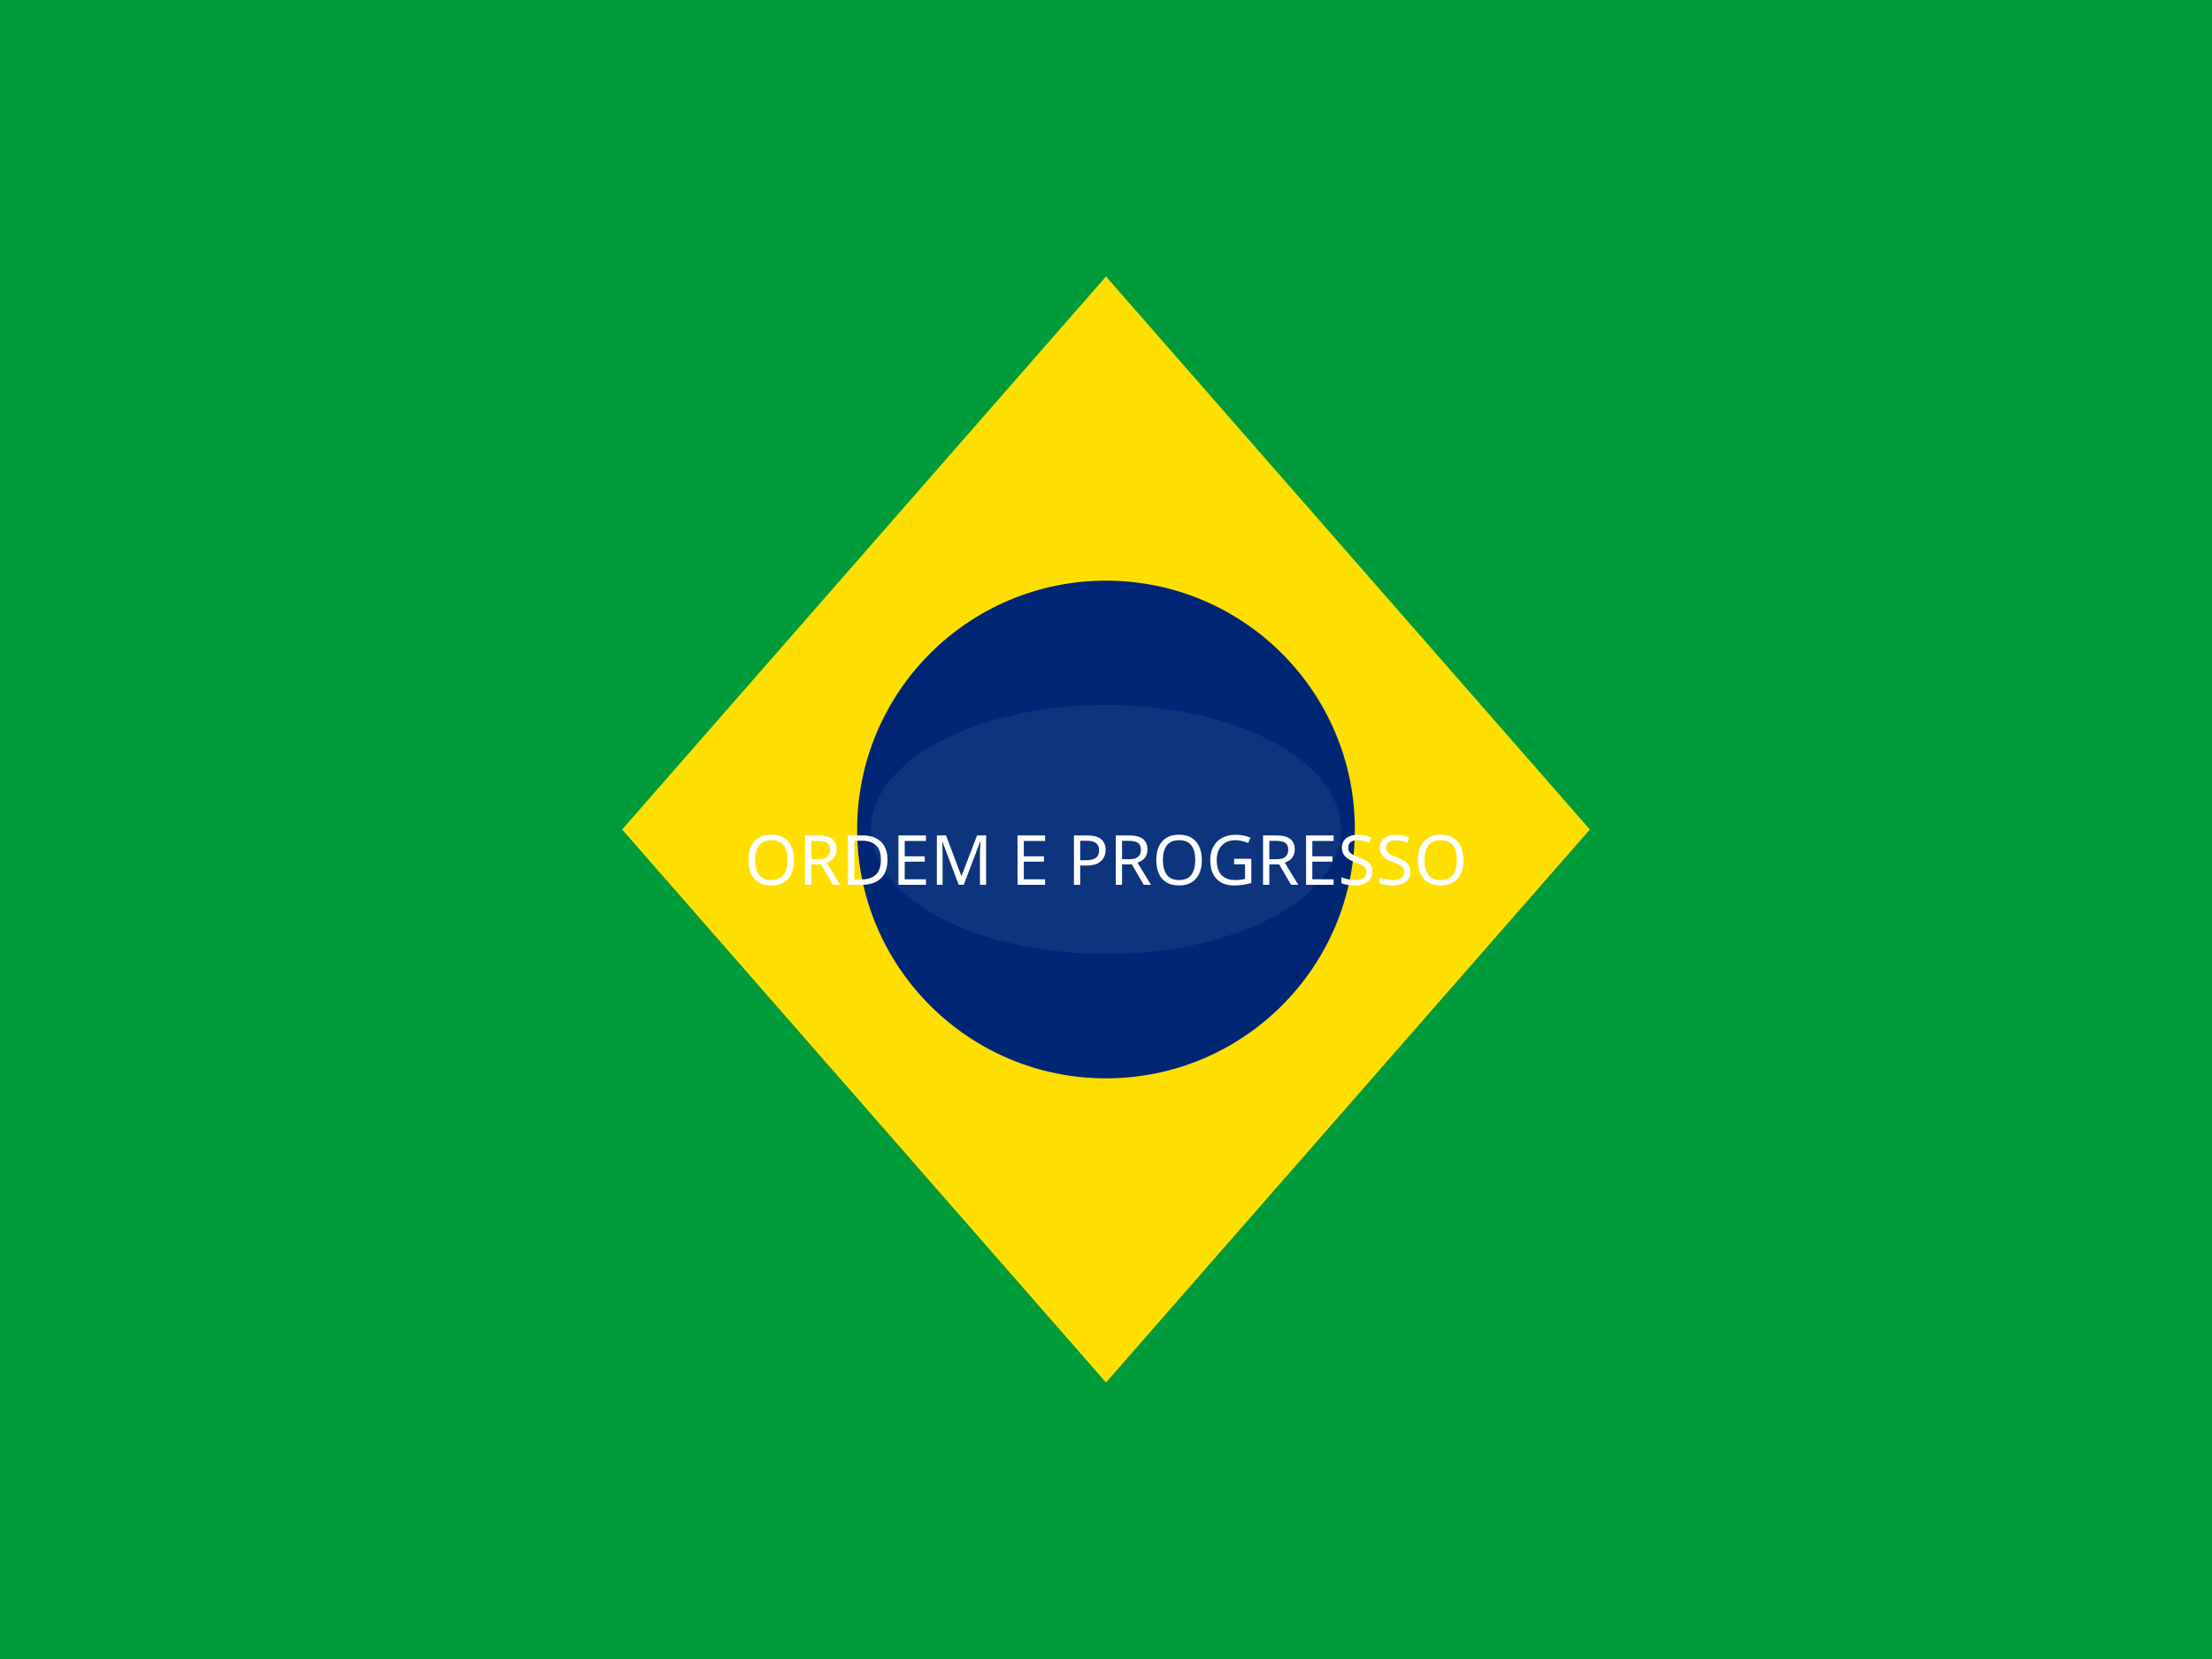
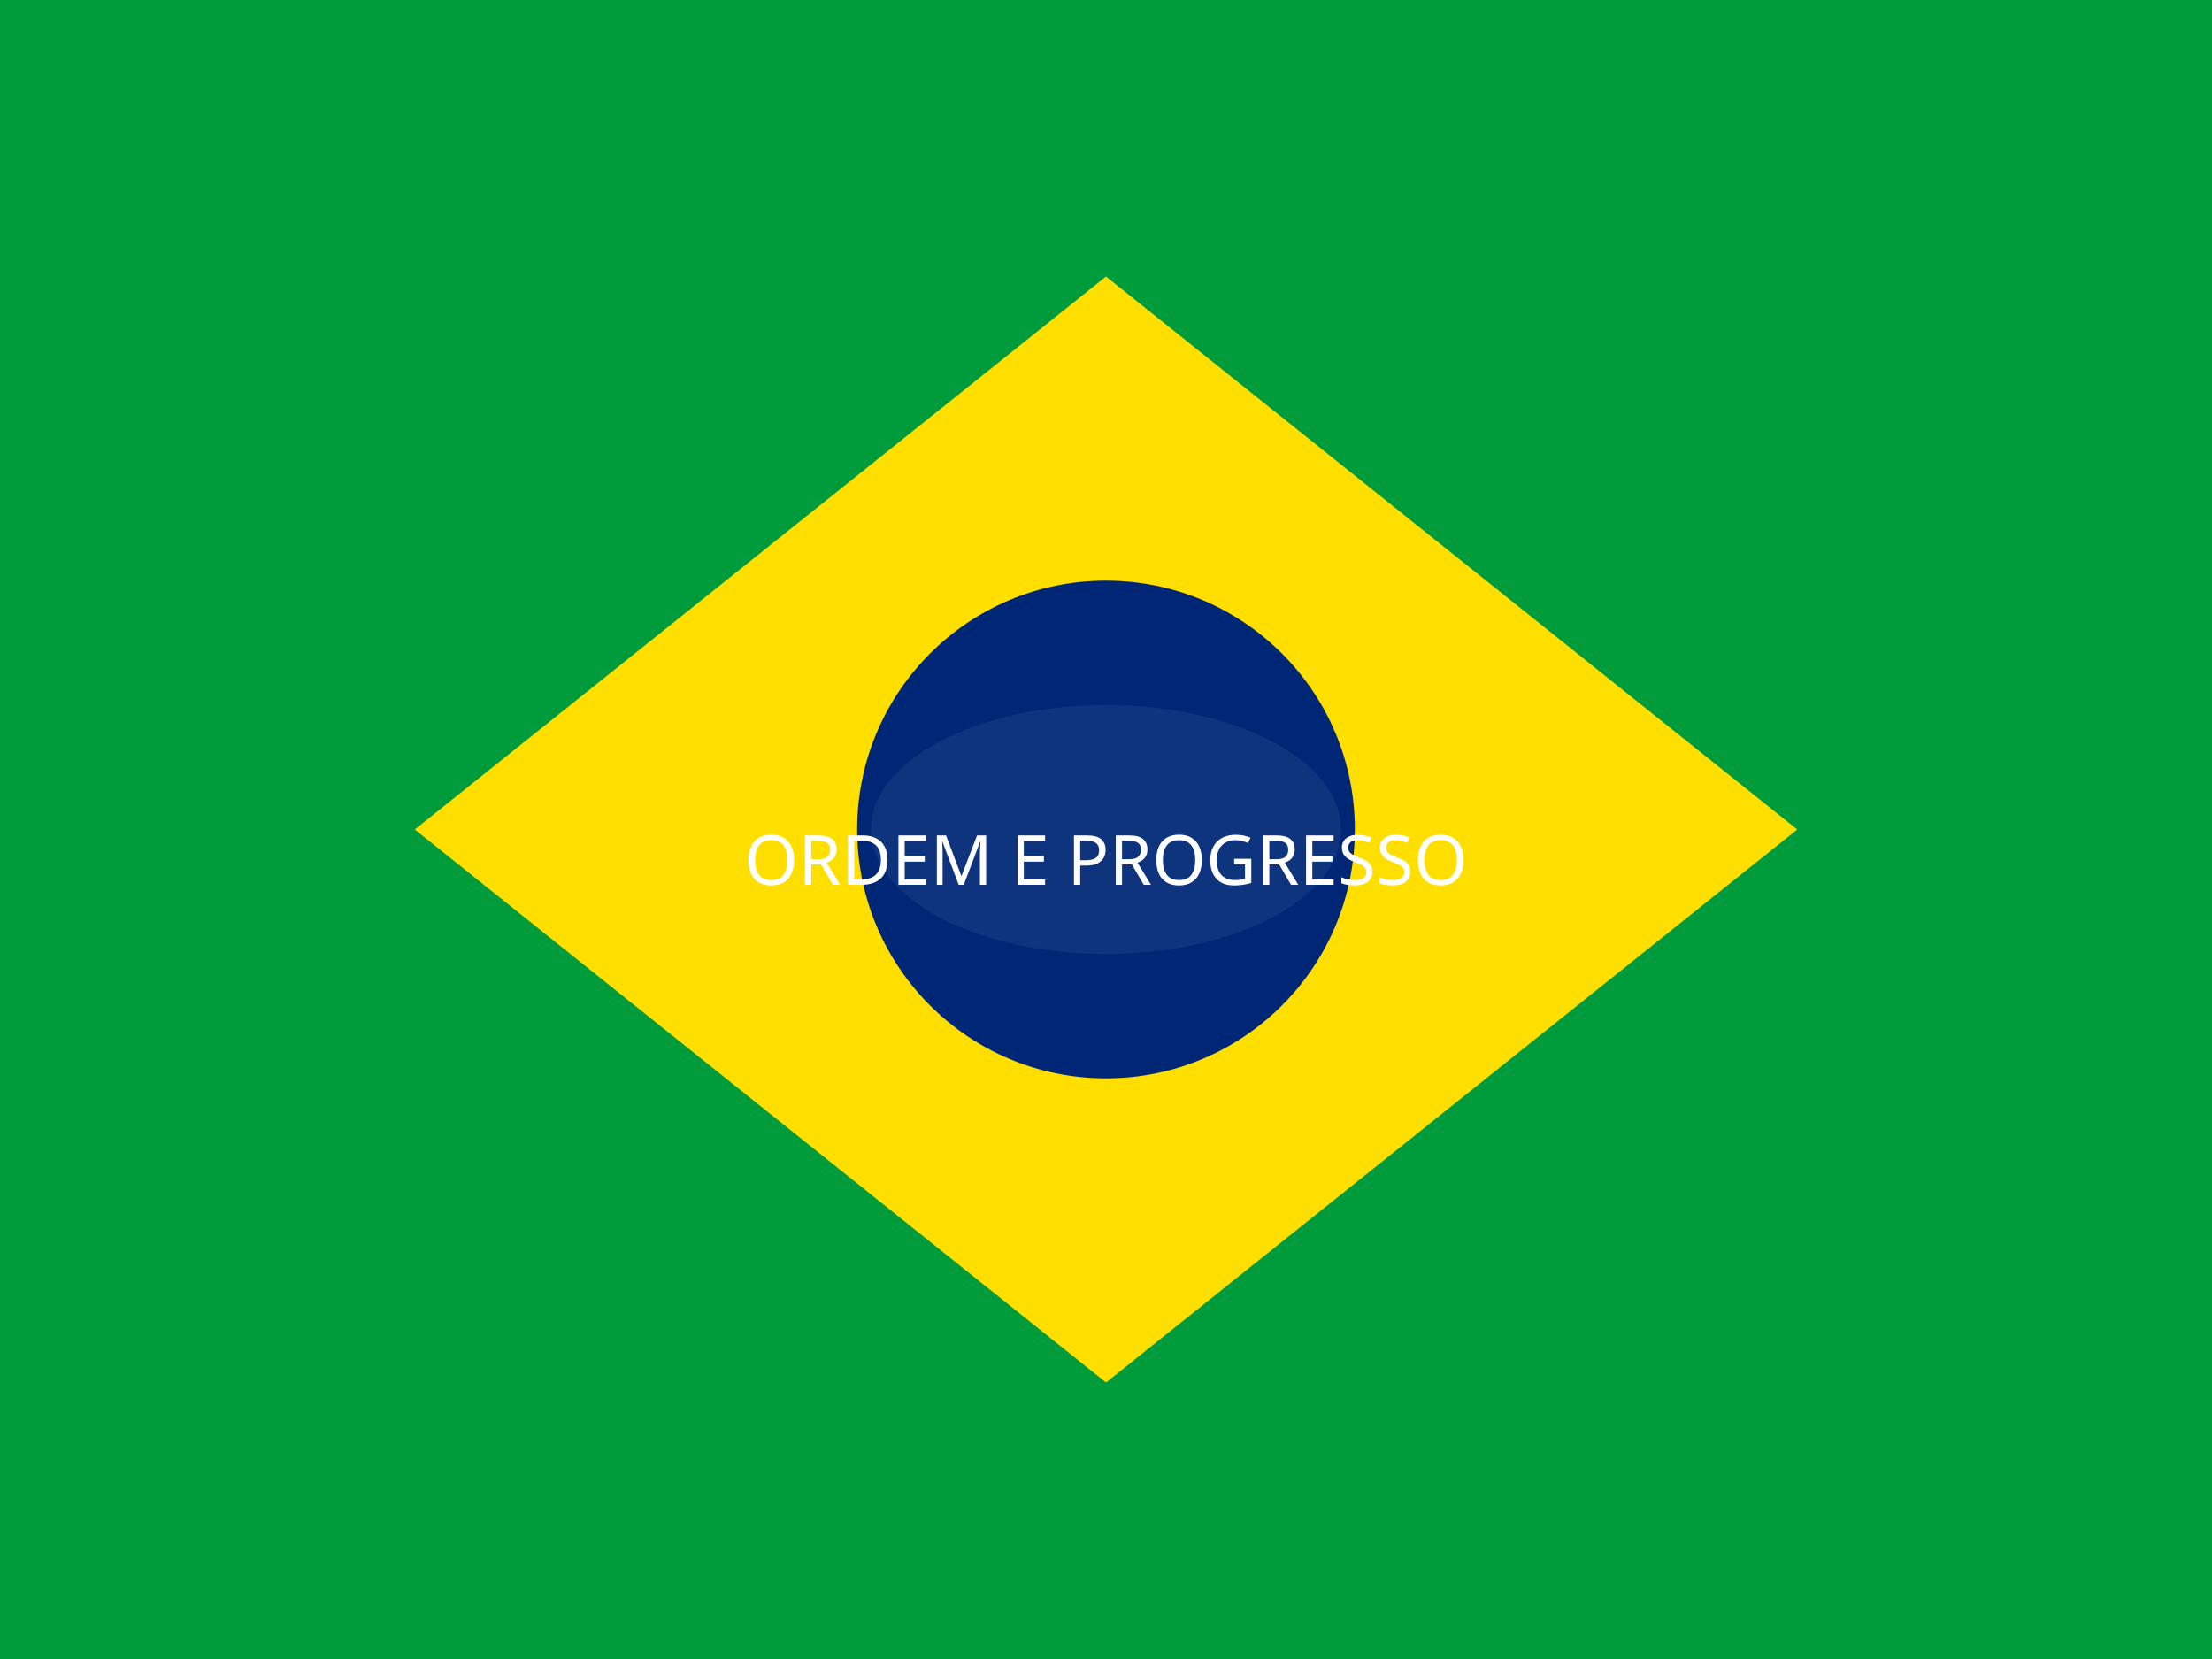
<svg xmlns="http://www.w3.org/2000/svg" viewBox="0 0 640 480" role="img" aria-label="Brazil flag">
  <rect width="640" height="480" fill="#009b3a" />
  <g transform="translate(320,240) scale(2)">
-     <polygon points="0,-80 70,0 0,80 -70,0" fill="#ffdf00" />
+     <polygon points="0,-80 100,0 0,80 -100,0" fill="#ffdf00" />
    <circle r="36" fill="#002776" />
    <g transform="translate(0,0)">
      <path d="M-34,0 A34,18 0 1,0 34,0 A34,18 0 1,0 -34,0" fill="#fff" opacity="0.06" />
    </g>
    <g transform="translate(0,2)">
      <text x="0" y="6" font-family="sans-serif" font-size="10" fill="#fff" text-anchor="middle">ORDEM E PROGRESSO</text>
    </g>
  </g>
</svg>
